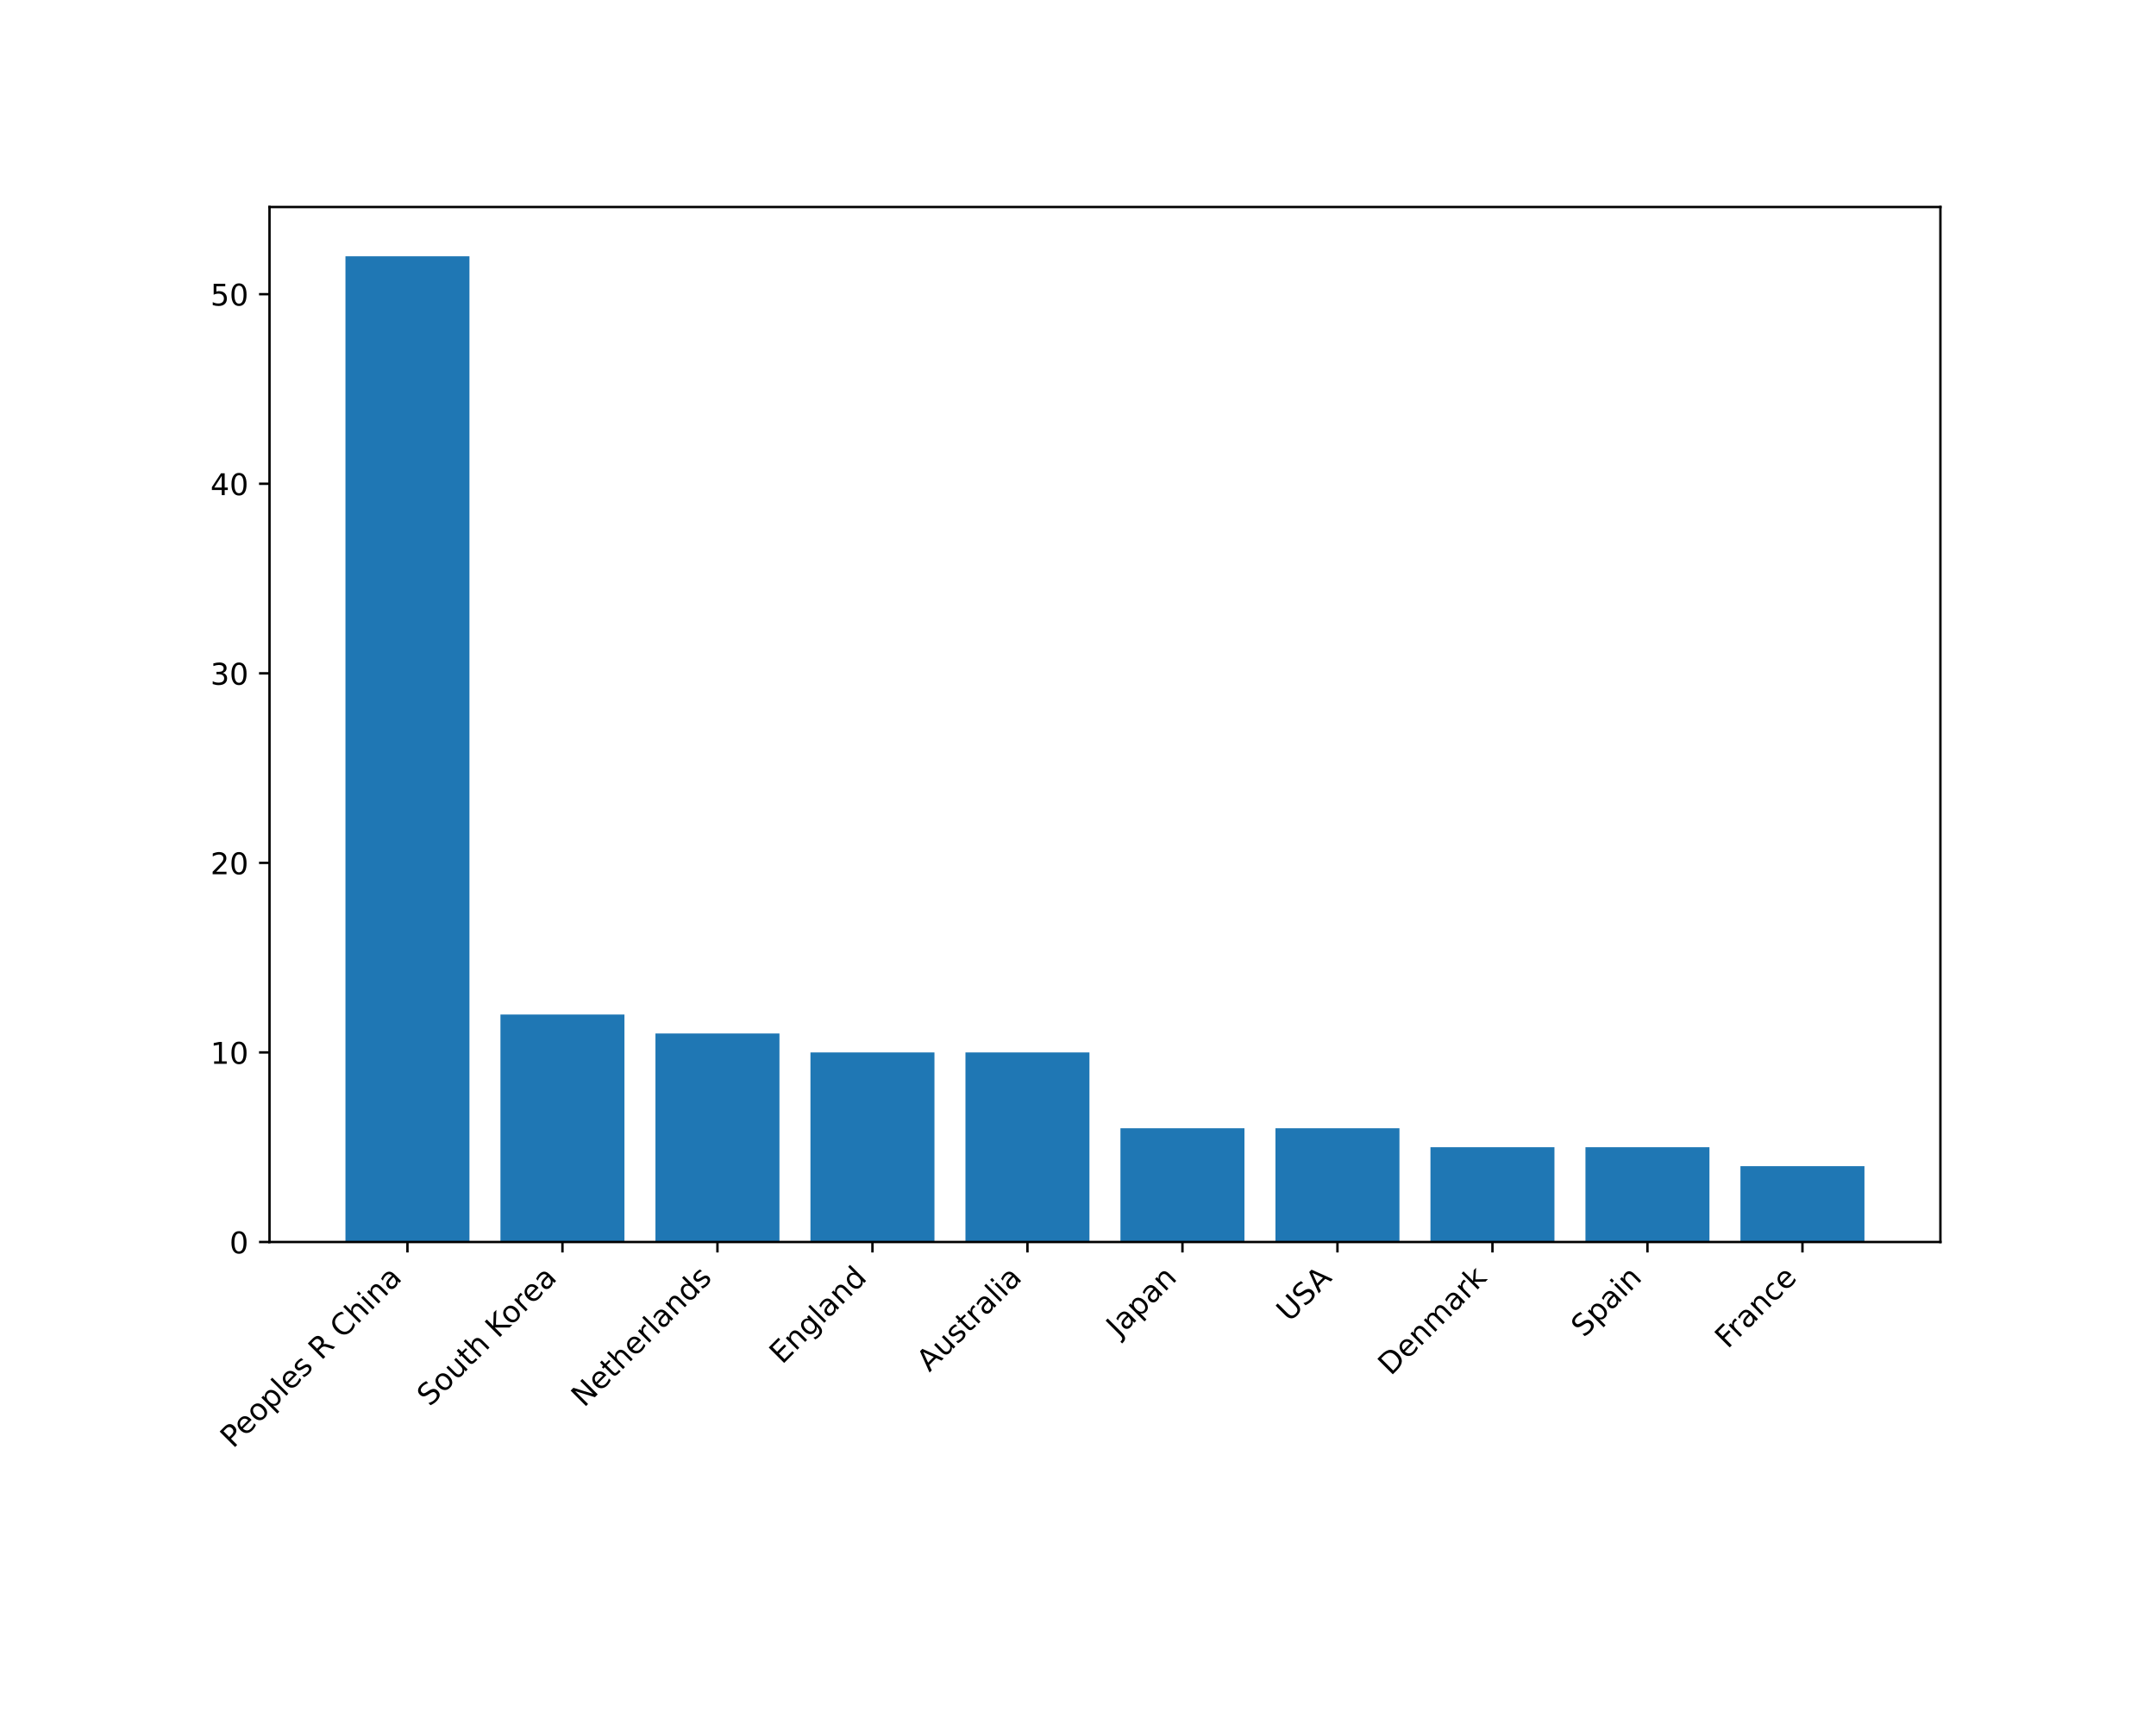
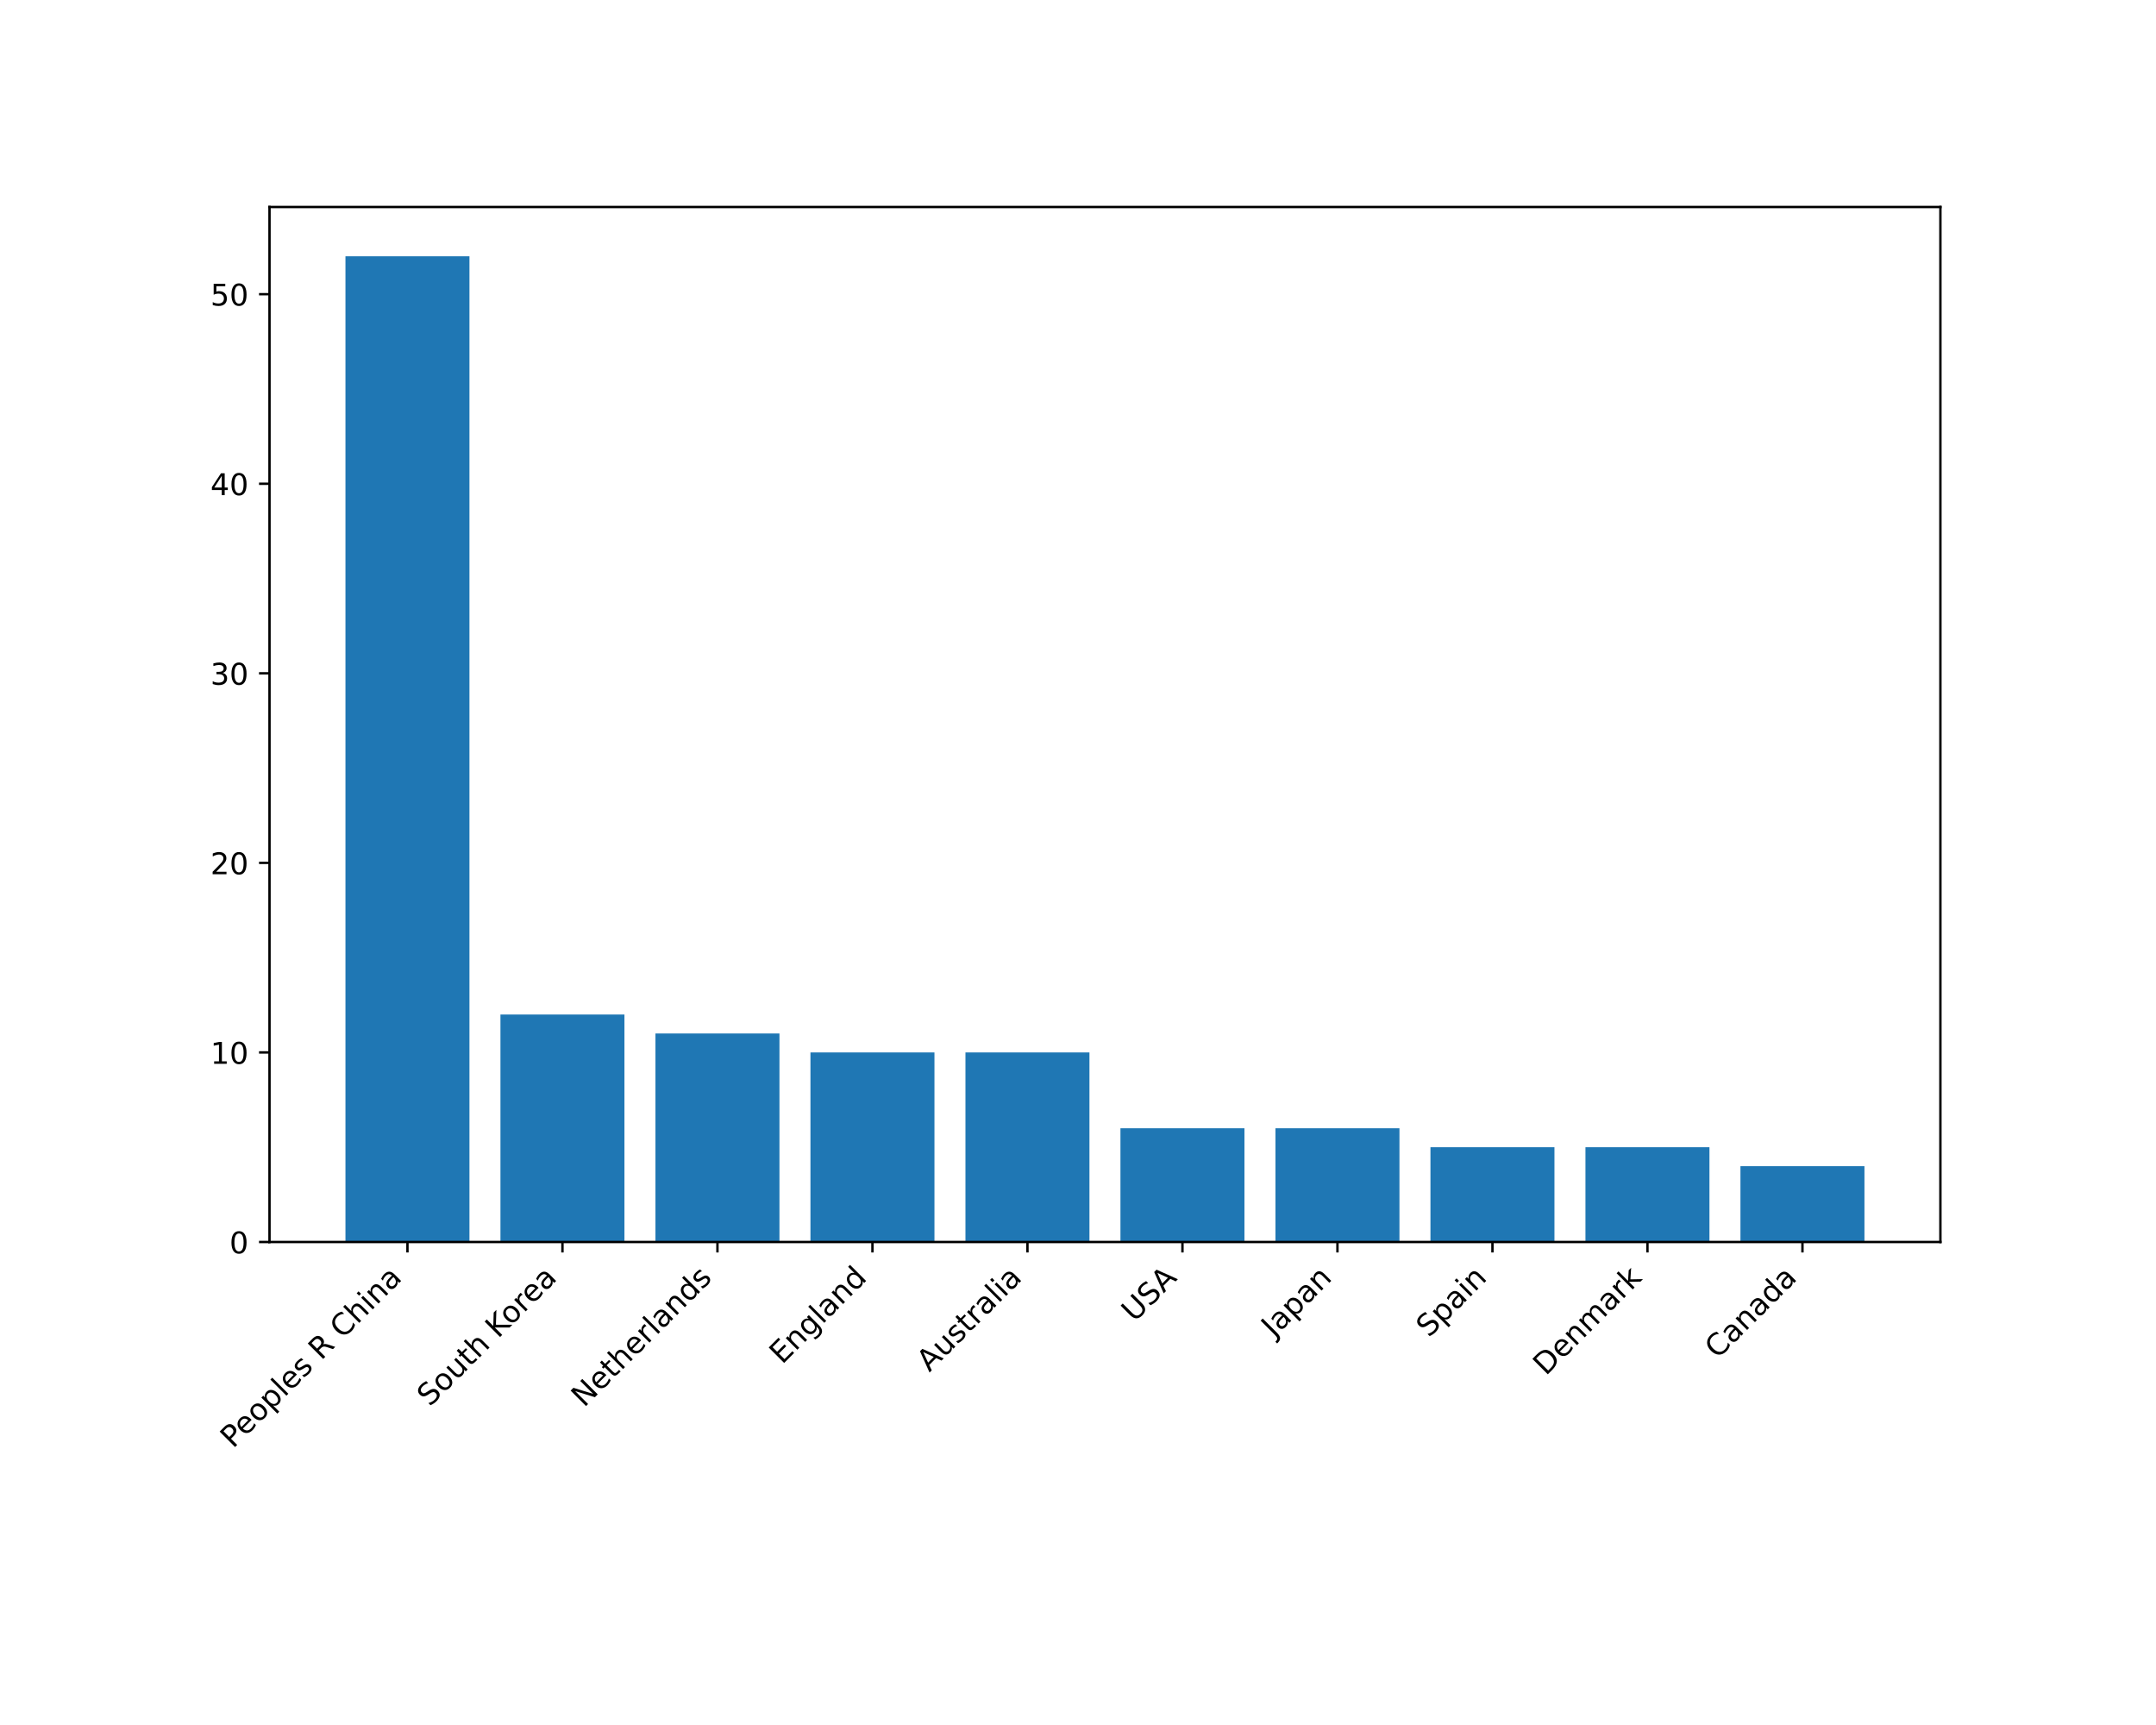
<svg xmlns="http://www.w3.org/2000/svg" xmlns:xlink="http://www.w3.org/1999/xlink" width="720pt" height="576pt" viewBox="0 0 720 576" version="1.1">
  <defs>
    <style type="text/css">*{stroke-linejoin: round; stroke-linecap: butt}</style>
  </defs>
  <g id="figure_1">
    <g id="patch_1">
      <path d="M 0 576  L 720 576  L 720 0  L 0 0  z " style="fill: #ffffff" />
    </g>
    <g id="axes_1">
      <g id="patch_2">
        <path d="M 90 414.72  L 648 414.72  L 648 69.12  L 90 69.12  z " style="fill: #ffffff" />
      </g>
      <g id="patch_3">
-         <path d="M 115.364 414.72  L 156.774 414.72  L 156.774 85.577  L 115.364 85.577  z " clip-path="url(#pb80b9c52af)" style="fill: #1f77b4" />
+         <path d="M 115.364 414.72  L 156.774 414.72  L 156.774 85.577  L 115.364 85.577  z " clip-path="url(#p27bd67a05e)" style="fill: #1f77b4" />
      </g>
      <g id="patch_4">
-         <path d="M 167.126 414.72  L 208.536 414.72  L 208.536 338.764  L 167.126 338.764  z " clip-path="url(#pb80b9c52af)" style="fill: #1f77b4" />
+         <path d="M 167.126 414.72  L 208.536 414.72  L 208.536 338.764  L 167.126 338.764  z " clip-path="url(#p27bd67a05e)" style="fill: #1f77b4" />
      </g>
      <g id="patch_5">
-         <path d="M 218.889 414.72  L 260.299 414.72  L 260.299 345.094  L 218.889 345.094  z " clip-path="url(#pb80b9c52af)" style="fill: #1f77b4" />
+         <path d="M 218.889 414.72  L 260.299 414.72  L 260.299 345.094  L 218.889 345.094  z " clip-path="url(#p27bd67a05e)" style="fill: #1f77b4" />
      </g>
      <g id="patch_6">
-         <path d="M 270.651 414.72  L 312.061 414.72  L 312.061 351.423  L 270.651 351.423  z " clip-path="url(#pb80b9c52af)" style="fill: #1f77b4" />
+         <path d="M 270.651 414.72  L 312.061 414.72  L 312.061 351.423  L 270.651 351.423  z " clip-path="url(#p27bd67a05e)" style="fill: #1f77b4" />
      </g>
      <g id="patch_7">
-         <path d="M 322.414 414.72  L 363.824 414.72  L 363.824 351.423  L 322.414 351.423  z " clip-path="url(#pb80b9c52af)" style="fill: #1f77b4" />
+         <path d="M 322.414 414.72  L 363.824 414.72  L 363.824 351.423  L 322.414 351.423  z " clip-path="url(#p27bd67a05e)" style="fill: #1f77b4" />
      </g>
      <g id="patch_8">
-         <path d="M 374.176 414.72  L 415.586 414.72  L 415.586 376.742  L 374.176 376.742  z " clip-path="url(#pb80b9c52af)" style="fill: #1f77b4" />
+         <path d="M 374.176 414.72  L 415.586 414.72  L 415.586 376.742  L 374.176 376.742  z " clip-path="url(#p27bd67a05e)" style="fill: #1f77b4" />
      </g>
      <g id="patch_9">
-         <path d="M 425.939 414.72  L 467.349 414.72  L 467.349 376.742  L 425.939 376.742  z " clip-path="url(#pb80b9c52af)" style="fill: #1f77b4" />
+         <path d="M 425.939 414.72  L 467.349 414.72  L 467.349 376.742  L 425.939 376.742  z " clip-path="url(#p27bd67a05e)" style="fill: #1f77b4" />
      </g>
      <g id="patch_10">
-         <path d="M 477.701 414.72  L 519.111 414.72  L 519.111 383.072  L 477.701 383.072  z " clip-path="url(#pb80b9c52af)" style="fill: #1f77b4" />
+         <path d="M 477.701 414.72  L 519.111 414.72  L 519.111 383.072  L 477.701 383.072  z " clip-path="url(#p27bd67a05e)" style="fill: #1f77b4" />
      </g>
      <g id="patch_11">
-         <path d="M 529.464 414.72  L 570.874 414.72  L 570.874 383.072  L 529.464 383.072  z " clip-path="url(#pb80b9c52af)" style="fill: #1f77b4" />
+         <path d="M 529.464 414.72  L 570.874 414.72  L 570.874 383.072  L 529.464 383.072  z " clip-path="url(#p27bd67a05e)" style="fill: #1f77b4" />
      </g>
      <g id="patch_12">
-         <path d="M 581.226 414.72  L 622.636 414.72  L 622.636 389.401  L 581.226 389.401  z " clip-path="url(#pb80b9c52af)" style="fill: #1f77b4" />
+         <path d="M 581.226 414.72  L 622.636 414.72  L 622.636 389.401  L 581.226 389.401  z " clip-path="url(#p27bd67a05e)" style="fill: #1f77b4" />
      </g>
      <g id="matplotlib.axis_1">
        <g id="xtick_1">
          <g id="line2d_1">
            <defs>
-               <path id="m700e7dc008" d="M 0 0  L 0 3.5  " style="stroke: #000000; stroke-width: 0.8" />
+               <path id="m67caa54a33" d="M 0 0  L 0 3.5  " style="stroke: #000000; stroke-width: 0.8" />
            </defs>
            <g>
-               <use xlink:href="#m700e7dc008" x="136.069" y="414.72" style="stroke: #000000; stroke-width: 0.8" />
+               <use xlink:href="#m67caa54a33" x="136.069" y="414.72" style="stroke: #000000; stroke-width: 0.8" />
            </g>
          </g>
          <g id="text_1">
            <g transform="translate(77.81962 483.8714) rotate(-45) scale(0.1 -0.1)">
              <defs>
                <path id="DejaVuSans-50" d="M 1259 4147  L 1259 2394  L 2053 2394  Q 2494 2394 2734 2622  Q 2975 2850 2975 3272  Q 2975 3691 2734 3919  Q 2494 4147 2053 4147  L 1259 4147  z M 628 4666  L 2053 4666  Q 2838 4666 3239 4311  Q 3641 3956 3641 3272  Q 3641 2581 3239 2228  Q 2838 1875 2053 1875  L 1259 1875  L 1259 0  L 628 0  L 628 4666  z " transform="scale(0.015625)" />
                <path id="DejaVuSans-65" d="M 3597 1894  L 3597 1613  L 953 1613  Q 991 1019 1311 708  Q 1631 397 2203 397  Q 2534 397 2845 478  Q 3156 559 3463 722  L 3463 178  Q 3153 47 2828 -22  Q 2503 -91 2169 -91  Q 1331 -91 842 396  Q 353 884 353 1716  Q 353 2575 817 3079  Q 1281 3584 2069 3584  Q 2775 3584 3186 3129  Q 3597 2675 3597 1894  z M 3022 2063  Q 3016 2534 2758 2815  Q 2500 3097 2075 3097  Q 1594 3097 1305 2825  Q 1016 2553 972 2059  L 3022 2063  z " transform="scale(0.015625)" />
                <path id="DejaVuSans-6f" d="M 1959 3097  Q 1497 3097 1228 2736  Q 959 2375 959 1747  Q 959 1119 1226 758  Q 1494 397 1959 397  Q 2419 397 2687 759  Q 2956 1122 2956 1747  Q 2956 2369 2687 2733  Q 2419 3097 1959 3097  z M 1959 3584  Q 2709 3584 3137 3096  Q 3566 2609 3566 1747  Q 3566 888 3137 398  Q 2709 -91 1959 -91  Q 1206 -91 779 398  Q 353 888 353 1747  Q 353 2609 779 3096  Q 1206 3584 1959 3584  z " transform="scale(0.015625)" />
                <path id="DejaVuSans-70" d="M 1159 525  L 1159 -1331  L 581 -1331  L 581 3500  L 1159 3500  L 1159 2969  Q 1341 3281 1617 3432  Q 1894 3584 2278 3584  Q 2916 3584 3314 3078  Q 3713 2572 3713 1747  Q 3713 922 3314 415  Q 2916 -91 2278 -91  Q 1894 -91 1617 61  Q 1341 213 1159 525  z M 3116 1747  Q 3116 2381 2855 2742  Q 2594 3103 2138 3103  Q 1681 3103 1420 2742  Q 1159 2381 1159 1747  Q 1159 1113 1420 752  Q 1681 391 2138 391  Q 2594 391 2855 752  Q 3116 1113 3116 1747  z " transform="scale(0.015625)" />
                <path id="DejaVuSans-6c" d="M 603 4863  L 1178 4863  L 1178 0  L 603 0  L 603 4863  z " transform="scale(0.015625)" />
                <path id="DejaVuSans-73" d="M 2834 3397  L 2834 2853  Q 2591 2978 2328 3040  Q 2066 3103 1784 3103  Q 1356 3103 1142 2972  Q 928 2841 928 2578  Q 928 2378 1081 2264  Q 1234 2150 1697 2047  L 1894 2003  Q 2506 1872 2764 1633  Q 3022 1394 3022 966  Q 3022 478 2636 193  Q 2250 -91 1575 -91  Q 1294 -91 989 -36  Q 684 19 347 128  L 347 722  Q 666 556 975 473  Q 1284 391 1588 391  Q 1994 391 2212 530  Q 2431 669 2431 922  Q 2431 1156 2273 1281  Q 2116 1406 1581 1522  L 1381 1569  Q 847 1681 609 1914  Q 372 2147 372 2553  Q 372 3047 722 3315  Q 1072 3584 1716 3584  Q 2034 3584 2315 3537  Q 2597 3491 2834 3397  z " transform="scale(0.015625)" />
                <path id="DejaVuSans-20" transform="scale(0.015625)" />
                <path id="DejaVuSans-52" d="M 2841 2188  Q 3044 2119 3236 1894  Q 3428 1669 3622 1275  L 4263 0  L 3584 0  L 2988 1197  Q 2756 1666 2539 1819  Q 2322 1972 1947 1972  L 1259 1972  L 1259 0  L 628 0  L 628 4666  L 2053 4666  Q 2853 4666 3247 4331  Q 3641 3997 3641 3322  Q 3641 2881 3436 2590  Q 3231 2300 2841 2188  z M 1259 4147  L 1259 2491  L 2053 2491  Q 2509 2491 2742 2702  Q 2975 2913 2975 3322  Q 2975 3731 2742 3939  Q 2509 4147 2053 4147  L 1259 4147  z " transform="scale(0.015625)" />
                <path id="DejaVuSans-43" d="M 4122 4306  L 4122 3641  Q 3803 3938 3442 4084  Q 3081 4231 2675 4231  Q 1875 4231 1450 3742  Q 1025 3253 1025 2328  Q 1025 1406 1450 917  Q 1875 428 2675 428  Q 3081 428 3442 575  Q 3803 722 4122 1019  L 4122 359  Q 3791 134 3420 21  Q 3050 -91 2638 -91  Q 1578 -91 968 557  Q 359 1206 359 2328  Q 359 3453 968 4101  Q 1578 4750 2638 4750  Q 3056 4750 3426 4639  Q 3797 4528 4122 4306  z " transform="scale(0.015625)" />
                <path id="DejaVuSans-68" d="M 3513 2113  L 3513 0  L 2938 0  L 2938 2094  Q 2938 2591 2744 2837  Q 2550 3084 2163 3084  Q 1697 3084 1428 2787  Q 1159 2491 1159 1978  L 1159 0  L 581 0  L 581 4863  L 1159 4863  L 1159 2956  Q 1366 3272 1645 3428  Q 1925 3584 2291 3584  Q 2894 3584 3203 3211  Q 3513 2838 3513 2113  z " transform="scale(0.015625)" />
                <path id="DejaVuSans-69" d="M 603 3500  L 1178 3500  L 1178 0  L 603 0  L 603 3500  z M 603 4863  L 1178 4863  L 1178 4134  L 603 4134  L 603 4863  z " transform="scale(0.015625)" />
                <path id="DejaVuSans-6e" d="M 3513 2113  L 3513 0  L 2938 0  L 2938 2094  Q 2938 2591 2744 2837  Q 2550 3084 2163 3084  Q 1697 3084 1428 2787  Q 1159 2491 1159 1978  L 1159 0  L 581 0  L 581 3500  L 1159 3500  L 1159 2956  Q 1366 3272 1645 3428  Q 1925 3584 2291 3584  Q 2894 3584 3203 3211  Q 3513 2838 3513 2113  z " transform="scale(0.015625)" />
                <path id="DejaVuSans-61" d="M 2194 1759  Q 1497 1759 1228 1600  Q 959 1441 959 1056  Q 959 750 1161 570  Q 1363 391 1709 391  Q 2188 391 2477 730  Q 2766 1069 2766 1631  L 2766 1759  L 2194 1759  z M 3341 1997  L 3341 0  L 2766 0  L 2766 531  Q 2569 213 2275 61  Q 1981 -91 1556 -91  Q 1019 -91 701 211  Q 384 513 384 1019  Q 384 1609 779 1909  Q 1175 2209 1959 2209  L 2766 2209  L 2766 2266  Q 2766 2663 2505 2880  Q 2244 3097 1772 3097  Q 1472 3097 1187 3025  Q 903 2953 641 2809  L 641 3341  Q 956 3463 1253 3523  Q 1550 3584 1831 3584  Q 2591 3584 2966 3190  Q 3341 2797 3341 1997  z " transform="scale(0.015625)" />
              </defs>
              <use xlink:href="#DejaVuSans-50" />
              <use xlink:href="#DejaVuSans-65" x="56.678" />
              <use xlink:href="#DejaVuSans-6f" x="118.201" />
              <use xlink:href="#DejaVuSans-70" x="179.383" />
              <use xlink:href="#DejaVuSans-6c" x="242.859" />
              <use xlink:href="#DejaVuSans-65" x="270.643" />
              <use xlink:href="#DejaVuSans-73" x="332.166" />
              <use xlink:href="#DejaVuSans-20" x="384.266" />
              <use xlink:href="#DejaVuSans-52" x="416.053" />
              <use xlink:href="#DejaVuSans-20" x="485.535" />
              <use xlink:href="#DejaVuSans-43" x="517.322" />
              <use xlink:href="#DejaVuSans-68" x="587.146" />
              <use xlink:href="#DejaVuSans-69" x="650.525" />
              <use xlink:href="#DejaVuSans-6e" x="678.309" />
              <use xlink:href="#DejaVuSans-61" x="741.688" />
            </g>
          </g>
        </g>
        <g id="xtick_2">
          <g id="line2d_2">
            <g>
-               <use xlink:href="#m700e7dc008" x="187.831" y="414.72" style="stroke: #000000; stroke-width: 0.8" />
+               <use xlink:href="#m67caa54a33" x="187.831" y="414.72" style="stroke: #000000; stroke-width: 0.8" />
            </g>
          </g>
          <g id="text_2">
            <g transform="translate(143.521 469.9325) rotate(-45) scale(0.1 -0.1)">
              <defs>
                <path id="DejaVuSans-53" d="M 3425 4513  L 3425 3897  Q 3066 4069 2747 4153  Q 2428 4238 2131 4238  Q 1616 4238 1336 4038  Q 1056 3838 1056 3469  Q 1056 3159 1242 3001  Q 1428 2844 1947 2747  L 2328 2669  Q 3034 2534 3370 2195  Q 3706 1856 3706 1288  Q 3706 609 3251 259  Q 2797 -91 1919 -91  Q 1588 -91 1214 -16  Q 841 59 441 206  L 441 856  Q 825 641 1194 531  Q 1563 422 1919 422  Q 2459 422 2753 634  Q 3047 847 3047 1241  Q 3047 1584 2836 1778  Q 2625 1972 2144 2069  L 1759 2144  Q 1053 2284 737 2584  Q 422 2884 422 3419  Q 422 4038 858 4394  Q 1294 4750 2059 4750  Q 2388 4750 2728 4690  Q 3069 4631 3425 4513  z " transform="scale(0.015625)" />
                <path id="DejaVuSans-75" d="M 544 1381  L 544 3500  L 1119 3500  L 1119 1403  Q 1119 906 1312 657  Q 1506 409 1894 409  Q 2359 409 2629 706  Q 2900 1003 2900 1516  L 2900 3500  L 3475 3500  L 3475 0  L 2900 0  L 2900 538  Q 2691 219 2414 64  Q 2138 -91 1772 -91  Q 1169 -91 856 284  Q 544 659 544 1381  z M 1991 3584  L 1991 3584  z " transform="scale(0.015625)" />
                <path id="DejaVuSans-74" d="M 1172 4494  L 1172 3500  L 2356 3500  L 2356 3053  L 1172 3053  L 1172 1153  Q 1172 725 1289 603  Q 1406 481 1766 481  L 2356 481  L 2356 0  L 1766 0  Q 1100 0 847 248  Q 594 497 594 1153  L 594 3053  L 172 3053  L 172 3500  L 594 3500  L 594 4494  L 1172 4494  z " transform="scale(0.015625)" />
                <path id="DejaVuSans-4b" d="M 628 4666  L 1259 4666  L 1259 2694  L 3353 4666  L 4166 4666  L 1850 2491  L 4331 0  L 3500 0  L 1259 2247  L 1259 0  L 628 0  L 628 4666  z " transform="scale(0.015625)" />
                <path id="DejaVuSans-72" d="M 2631 2963  Q 2534 3019 2420 3045  Q 2306 3072 2169 3072  Q 1681 3072 1420 2755  Q 1159 2438 1159 1844  L 1159 0  L 581 0  L 581 3500  L 1159 3500  L 1159 2956  Q 1341 3275 1631 3429  Q 1922 3584 2338 3584  Q 2397 3584 2469 3576  Q 2541 3569 2628 3553  L 2631 2963  z " transform="scale(0.015625)" />
              </defs>
              <use xlink:href="#DejaVuSans-53" />
              <use xlink:href="#DejaVuSans-6f" x="63.477" />
              <use xlink:href="#DejaVuSans-75" x="124.658" />
              <use xlink:href="#DejaVuSans-74" x="188.037" />
              <use xlink:href="#DejaVuSans-68" x="227.246" />
              <use xlink:href="#DejaVuSans-20" x="290.625" />
              <use xlink:href="#DejaVuSans-4b" x="322.412" />
              <use xlink:href="#DejaVuSans-6f" x="382.988" />
              <use xlink:href="#DejaVuSans-72" x="444.17" />
              <use xlink:href="#DejaVuSans-65" x="483.033" />
              <use xlink:href="#DejaVuSans-61" x="544.557" />
            </g>
          </g>
        </g>
        <g id="xtick_3">
          <g id="line2d_3">
            <g>
-               <use xlink:href="#m700e7dc008" x="239.594" y="414.72" style="stroke: #000000; stroke-width: 0.8" />
+               <use xlink:href="#m67caa54a33" x="239.594" y="414.72" style="stroke: #000000; stroke-width: 0.8" />
            </g>
          </g>
          <g id="text_3">
            <g transform="translate(195.0194 470.1966) rotate(-45) scale(0.1 -0.1)">
              <defs>
                <path id="DejaVuSans-4e" d="M 628 4666  L 1478 4666  L 3547 763  L 3547 4666  L 4159 4666  L 4159 0  L 3309 0  L 1241 3903  L 1241 0  L 628 0  L 628 4666  z " transform="scale(0.015625)" />
                <path id="DejaVuSans-64" d="M 2906 2969  L 2906 4863  L 3481 4863  L 3481 0  L 2906 0  L 2906 525  Q 2725 213 2448 61  Q 2172 -91 1784 -91  Q 1150 -91 751 415  Q 353 922 353 1747  Q 353 2572 751 3078  Q 1150 3584 1784 3584  Q 2172 3584 2448 3432  Q 2725 3281 2906 2969  z M 947 1747  Q 947 1113 1208 752  Q 1469 391 1925 391  Q 2381 391 2643 752  Q 2906 1113 2906 1747  Q 2906 2381 2643 2742  Q 2381 3103 1925 3103  Q 1469 3103 1208 2742  Q 947 2381 947 1747  z " transform="scale(0.015625)" />
              </defs>
              <use xlink:href="#DejaVuSans-4e" />
              <use xlink:href="#DejaVuSans-65" x="74.805" />
              <use xlink:href="#DejaVuSans-74" x="136.328" />
              <use xlink:href="#DejaVuSans-68" x="175.537" />
              <use xlink:href="#DejaVuSans-65" x="238.916" />
              <use xlink:href="#DejaVuSans-72" x="300.439" />
              <use xlink:href="#DejaVuSans-6c" x="341.553" />
              <use xlink:href="#DejaVuSans-61" x="369.336" />
              <use xlink:href="#DejaVuSans-6e" x="430.615" />
              <use xlink:href="#DejaVuSans-64" x="493.994" />
              <use xlink:href="#DejaVuSans-73" x="557.471" />
            </g>
          </g>
        </g>
        <g id="xtick_4">
          <g id="line2d_4">
            <g>
-               <use xlink:href="#m700e7dc008" x="291.356" y="414.72" style="stroke: #000000; stroke-width: 0.8" />
+               <use xlink:href="#m67caa54a33" x="291.356" y="414.72" style="stroke: #000000; stroke-width: 0.8" />
            </g>
          </g>
          <g id="text_4">
            <g transform="translate(261.1793 455.7992) rotate(-45) scale(0.1 -0.1)">
              <defs>
                <path id="DejaVuSans-45" d="M 628 4666  L 3578 4666  L 3578 4134  L 1259 4134  L 1259 2753  L 3481 2753  L 3481 2222  L 1259 2222  L 1259 531  L 3634 531  L 3634 0  L 628 0  L 628 4666  z " transform="scale(0.015625)" />
                <path id="DejaVuSans-67" d="M 2906 1791  Q 2906 2416 2648 2759  Q 2391 3103 1925 3103  Q 1463 3103 1205 2759  Q 947 2416 947 1791  Q 947 1169 1205 825  Q 1463 481 1925 481  Q 2391 481 2648 825  Q 2906 1169 2906 1791  z M 3481 434  Q 3481 -459 3084 -895  Q 2688 -1331 1869 -1331  Q 1566 -1331 1297 -1286  Q 1028 -1241 775 -1147  L 775 -588  Q 1028 -725 1275 -790  Q 1522 -856 1778 -856  Q 2344 -856 2625 -561  Q 2906 -266 2906 331  L 2906 616  Q 2728 306 2450 153  Q 2172 0 1784 0  Q 1141 0 747 490  Q 353 981 353 1791  Q 353 2603 747 3093  Q 1141 3584 1784 3584  Q 2172 3584 2450 3431  Q 2728 3278 2906 2969  L 2906 3500  L 3481 3500  L 3481 434  z " transform="scale(0.015625)" />
              </defs>
              <use xlink:href="#DejaVuSans-45" />
              <use xlink:href="#DejaVuSans-6e" x="63.184" />
              <use xlink:href="#DejaVuSans-67" x="126.562" />
              <use xlink:href="#DejaVuSans-6c" x="190.039" />
              <use xlink:href="#DejaVuSans-61" x="217.822" />
              <use xlink:href="#DejaVuSans-6e" x="279.102" />
              <use xlink:href="#DejaVuSans-64" x="342.48" />
            </g>
          </g>
        </g>
        <g id="xtick_5">
          <g id="line2d_5">
            <g>
-               <use xlink:href="#m700e7dc008" x="343.119" y="414.72" style="stroke: #000000; stroke-width: 0.8" />
+               <use xlink:href="#m67caa54a33" x="343.119" y="414.72" style="stroke: #000000; stroke-width: 0.8" />
            </g>
          </g>
          <g id="text_5">
            <g transform="translate(310.372 458.3691) rotate(-45) scale(0.1 -0.1)">
              <defs>
                <path id="DejaVuSans-41" d="M 2188 4044  L 1331 1722  L 3047 1722  L 2188 4044  z M 1831 4666  L 2547 4666  L 4325 0  L 3669 0  L 3244 1197  L 1141 1197  L 716 0  L 50 0  L 1831 4666  z " transform="scale(0.015625)" />
              </defs>
              <use xlink:href="#DejaVuSans-41" />
              <use xlink:href="#DejaVuSans-75" x="68.408" />
              <use xlink:href="#DejaVuSans-73" x="131.787" />
              <use xlink:href="#DejaVuSans-74" x="183.887" />
              <use xlink:href="#DejaVuSans-72" x="223.096" />
              <use xlink:href="#DejaVuSans-61" x="264.209" />
              <use xlink:href="#DejaVuSans-6c" x="325.488" />
              <use xlink:href="#DejaVuSans-69" x="353.271" />
              <use xlink:href="#DejaVuSans-61" x="381.055" />
            </g>
          </g>
        </g>
        <g id="xtick_6">
          <g id="line2d_6">
            <g>
-               <use xlink:href="#m700e7dc008" x="394.881" y="414.72" style="stroke: #000000; stroke-width: 0.8" />
+               <use xlink:href="#m67caa54a33" x="394.881" y="414.72" style="stroke: #000000; stroke-width: 0.8" />
            </g>
          </g>
          <g id="text_6">
-             <g transform="translate(373.6879 446.8157) rotate(-45) scale(0.1 -0.1)">
+             <g transform="translate(378.7769 441.7267) rotate(-45) scale(0.1 -0.1)">
+               <defs>
+                 <path id="DejaVuSans-55" d="M 556 4666  L 1191 4666  L 1191 1831  Q 1191 1081 1462 751  Q 1734 422 2344 422  Q 2950 422 3222 751  Q 3494 1081 3494 1831  L 3494 4666  L 4128 4666  L 4128 1753  Q 4128 841 3676 375  Q 3225 -91 2344 -91  Q 1459 -91 1007 375  Q 556 841 556 1753  L 556 4666  z " transform="scale(0.015625)" />
+               </defs>
+               <use xlink:href="#DejaVuSans-55" />
+               <use xlink:href="#DejaVuSans-53" x="73.193" />
+               <use xlink:href="#DejaVuSans-41" x="138.545" />
+             </g>
+           </g>
+         </g>
+         <g id="xtick_7">
+           <g id="line2d_7">
+             <g>
+               <use xlink:href="#m67caa54a33" x="446.644" y="414.72" style="stroke: #000000; stroke-width: 0.8" />
+             </g>
+           </g>
+           <g id="text_7">
+             <g transform="translate(425.4505 446.8157) rotate(-45) scale(0.1 -0.1)">
              <defs>
                <path id="DejaVuSans-4a" d="M 628 4666  L 1259 4666  L 1259 325  Q 1259 -519 939 -900  Q 619 -1281 -91 -1281  L -331 -1281  L -331 -750  L -134 -750  Q 284 -750 456 -515  Q 628 -281 628 325  L 628 4666  z " transform="scale(0.015625)" />
              </defs>
              <use xlink:href="#DejaVuSans-4a" />
              <use xlink:href="#DejaVuSans-61" x="29.492" />
              <use xlink:href="#DejaVuSans-70" x="90.771" />
              <use xlink:href="#DejaVuSans-61" x="154.248" />
              <use xlink:href="#DejaVuSans-6e" x="215.527" />
            </g>
          </g>
        </g>
-         <g id="xtick_7">
-           <g id="line2d_7">
-             <g>
-               <use xlink:href="#m700e7dc008" x="446.644" y="414.72" style="stroke: #000000; stroke-width: 0.8" />
-             </g>
-           </g>
-           <g id="text_7">
-             <g transform="translate(430.5394 441.7267) rotate(-45) scale(0.1 -0.1)">
-               <defs>
-                 <path id="DejaVuSans-55" d="M 556 4666  L 1191 4666  L 1191 1831  Q 1191 1081 1462 751  Q 1734 422 2344 422  Q 2950 422 3222 751  Q 3494 1081 3494 1831  L 3494 4666  L 4128 4666  L 4128 1753  Q 4128 841 3676 375  Q 3225 -91 2344 -91  Q 1459 -91 1007 375  Q 556 841 556 1753  L 556 4666  z " transform="scale(0.015625)" />
-               </defs>
-               <use xlink:href="#DejaVuSans-55" />
-               <use xlink:href="#DejaVuSans-53" x="73.193" />
-               <use xlink:href="#DejaVuSans-41" x="138.545" />
-             </g>
-           </g>
-         </g>
        <g id="xtick_8">
          <g id="line2d_8">
            <g>
-               <use xlink:href="#m700e7dc008" x="498.406" y="414.72" style="stroke: #000000; stroke-width: 0.8" />
+               <use xlink:href="#m67caa54a33" x="498.406" y="414.72" style="stroke: #000000; stroke-width: 0.8" />
            </g>
          </g>
          <g id="text_8">
-             <g transform="translate(464.4365 459.5922) rotate(-45) scale(0.1 -0.1)">
+             <g transform="translate(477.1787 446.8499) rotate(-45) scale(0.1 -0.1)">
+               <use xlink:href="#DejaVuSans-53" />
+               <use xlink:href="#DejaVuSans-70" x="63.477" />
+               <use xlink:href="#DejaVuSans-61" x="126.953" />
+               <use xlink:href="#DejaVuSans-69" x="188.232" />
+               <use xlink:href="#DejaVuSans-6e" x="216.016" />
+             </g>
+           </g>
+         </g>
+         <g id="xtick_9">
+           <g id="line2d_9">
+             <g>
+               <use xlink:href="#m67caa54a33" x="550.169" y="414.72" style="stroke: #000000; stroke-width: 0.8" />
+             </g>
+           </g>
+           <g id="text_9">
+             <g transform="translate(516.199 459.5922) rotate(-45) scale(0.1 -0.1)">
              <defs>
                <path id="DejaVuSans-44" d="M 1259 4147  L 1259 519  L 2022 519  Q 2988 519 3436 956  Q 3884 1394 3884 2338  Q 3884 3275 3436 3711  Q 2988 4147 2022 4147  L 1259 4147  z M 628 4666  L 1925 4666  Q 3281 4666 3915 4102  Q 4550 3538 4550 2338  Q 4550 1131 3912 565  Q 3275 0 1925 0  L 628 0  L 628 4666  z " transform="scale(0.015625)" />
                <path id="DejaVuSans-6d" d="M 3328 2828  Q 3544 3216 3844 3400  Q 4144 3584 4550 3584  Q 5097 3584 5394 3201  Q 5691 2819 5691 2113  L 5691 0  L 5113 0  L 5113 2094  Q 5113 2597 4934 2840  Q 4756 3084 4391 3084  Q 3944 3084 3684 2787  Q 3425 2491 3425 1978  L 3425 0  L 2847 0  L 2847 2094  Q 2847 2600 2669 2842  Q 2491 3084 2119 3084  Q 1678 3084 1418 2786  Q 1159 2488 1159 1978  L 1159 0  L 581 0  L 581 3500  L 1159 3500  L 1159 2956  Q 1356 3278 1631 3431  Q 1906 3584 2284 3584  Q 2666 3584 2933 3390  Q 3200 3197 3328 2828  z " transform="scale(0.015625)" />
                <path id="DejaVuSans-6b" d="M 581 4863  L 1159 4863  L 1159 1991  L 2875 3500  L 3609 3500  L 1753 1863  L 3688 0  L 2938 0  L 1159 1709  L 1159 0  L 581 0  L 581 4863  z " transform="scale(0.015625)" />
              </defs>
              <use xlink:href="#DejaVuSans-44" />
              <use xlink:href="#DejaVuSans-65" x="77.002" />
              <use xlink:href="#DejaVuSans-6e" x="138.525" />
              <use xlink:href="#DejaVuSans-6d" x="201.904" />
              <use xlink:href="#DejaVuSans-61" x="299.316" />
              <use xlink:href="#DejaVuSans-72" x="360.596" />
              <use xlink:href="#DejaVuSans-6b" x="401.709" />
            </g>
          </g>
        </g>
-         <g id="xtick_9">
-           <g id="line2d_9">
-             <g>
-               <use xlink:href="#m700e7dc008" x="550.169" y="414.72" style="stroke: #000000; stroke-width: 0.8" />
-             </g>
-           </g>
-           <g id="text_9">
-             <g transform="translate(528.9413 446.8499) rotate(-45) scale(0.1 -0.1)">
-               <use xlink:href="#DejaVuSans-53" />
-               <use xlink:href="#DejaVuSans-70" x="63.477" />
-               <use xlink:href="#DejaVuSans-61" x="126.953" />
-               <use xlink:href="#DejaVuSans-69" x="188.232" />
-               <use xlink:href="#DejaVuSans-6e" x="216.016" />
-             </g>
-           </g>
-         </g>
        <g id="xtick_10">
          <g id="line2d_10">
            <g>
-               <use xlink:href="#m700e7dc008" x="601.931" y="414.72" style="stroke: #000000; stroke-width: 0.8" />
+               <use xlink:href="#m67caa54a33" x="601.931" y="414.72" style="stroke: #000000; stroke-width: 0.8" />
            </g>
          </g>
          <g id="text_10">
-             <g transform="translate(576.9462 450.6075) rotate(-45) scale(0.1 -0.1)">
-               <defs>
-                 <path id="DejaVuSans-46" d="M 628 4666  L 3309 4666  L 3309 4134  L 1259 4134  L 1259 2759  L 3109 2759  L 3109 2228  L 1259 2228  L 1259 0  L 628 0  L 628 4666  z " transform="scale(0.015625)" />
-                 <path id="DejaVuSans-63" d="M 3122 3366  L 3122 2828  Q 2878 2963 2633 3030  Q 2388 3097 2138 3097  Q 1578 3097 1268 2742  Q 959 2388 959 1747  Q 959 1106 1268 751  Q 1578 397 2138 397  Q 2388 397 2633 464  Q 2878 531 3122 666  L 3122 134  Q 2881 22 2623 -34  Q 2366 -91 2075 -91  Q 1284 -91 818 406  Q 353 903 353 1747  Q 353 2603 823 3093  Q 1294 3584 2113 3584  Q 2378 3584 2631 3529  Q 2884 3475 3122 3366  z " transform="scale(0.015625)" />
-               </defs>
-               <use xlink:href="#DejaVuSans-46" />
-               <use xlink:href="#DejaVuSans-72" x="50.27" />
-               <use xlink:href="#DejaVuSans-61" x="91.383" />
-               <use xlink:href="#DejaVuSans-6e" x="152.662" />
-               <use xlink:href="#DejaVuSans-63" x="216.041" />
-               <use xlink:href="#DejaVuSans-65" x="271.021" />
+             <g transform="translate(573.5532 454.0005) rotate(-45) scale(0.1 -0.1)">
+               <use xlink:href="#DejaVuSans-43" />
+               <use xlink:href="#DejaVuSans-61" x="69.824" />
+               <use xlink:href="#DejaVuSans-6e" x="131.104" />
+               <use xlink:href="#DejaVuSans-61" x="194.482" />
+               <use xlink:href="#DejaVuSans-64" x="255.762" />
+               <use xlink:href="#DejaVuSans-61" x="319.238" />
            </g>
          </g>
        </g>
      </g>
      <g id="matplotlib.axis_2">
        <g id="ytick_1">
          <g id="line2d_11">
            <defs>
-               <path id="m258adac98a" d="M 0 0  L -3.5 0  " style="stroke: #000000; stroke-width: 0.8" />
+               <path id="m89f565d5f1" d="M 0 0  L -3.5 0  " style="stroke: #000000; stroke-width: 0.8" />
            </defs>
            <g>
-               <use xlink:href="#m258adac98a" x="90" y="414.72" style="stroke: #000000; stroke-width: 0.8" />
+               <use xlink:href="#m89f565d5f1" x="90" y="414.72" style="stroke: #000000; stroke-width: 0.8" />
            </g>
          </g>
          <g id="text_11">
            <g transform="translate(76.6375 418.5192) scale(0.1 -0.1)">
              <defs>
                <path id="DejaVuSans-30" d="M 2034 4250  Q 1547 4250 1301 3770  Q 1056 3291 1056 2328  Q 1056 1369 1301 889  Q 1547 409 2034 409  Q 2525 409 2770 889  Q 3016 1369 3016 2328  Q 3016 3291 2770 3770  Q 2525 4250 2034 4250  z M 2034 4750  Q 2819 4750 3233 4129  Q 3647 3509 3647 2328  Q 3647 1150 3233 529  Q 2819 -91 2034 -91  Q 1250 -91 836 529  Q 422 1150 422 2328  Q 422 3509 836 4129  Q 1250 4750 2034 4750  z " transform="scale(0.015625)" />
              </defs>
              <use xlink:href="#DejaVuSans-30" />
            </g>
          </g>
        </g>
        <g id="ytick_2">
          <g id="line2d_12">
            <g>
-               <use xlink:href="#m258adac98a" x="90" y="351.423" style="stroke: #000000; stroke-width: 0.8" />
+               <use xlink:href="#m89f565d5f1" x="90" y="351.423" style="stroke: #000000; stroke-width: 0.8" />
            </g>
          </g>
          <g id="text_12">
            <g transform="translate(70.275 355.2225) scale(0.1 -0.1)">
              <defs>
                <path id="DejaVuSans-31" d="M 794 531  L 1825 531  L 1825 4091  L 703 3866  L 703 4441  L 1819 4666  L 2450 4666  L 2450 531  L 3481 531  L 3481 0  L 794 0  L 794 531  z " transform="scale(0.015625)" />
              </defs>
              <use xlink:href="#DejaVuSans-31" />
              <use xlink:href="#DejaVuSans-30" x="63.623" />
            </g>
          </g>
        </g>
        <g id="ytick_3">
          <g id="line2d_13">
            <g>
-               <use xlink:href="#m258adac98a" x="90" y="288.127" style="stroke: #000000; stroke-width: 0.8" />
+               <use xlink:href="#m89f565d5f1" x="90" y="288.127" style="stroke: #000000; stroke-width: 0.8" />
            </g>
          </g>
          <g id="text_13">
            <g transform="translate(70.275 291.9258) scale(0.1 -0.1)">
              <defs>
                <path id="DejaVuSans-32" d="M 1228 531  L 3431 531  L 3431 0  L 469 0  L 469 531  Q 828 903 1448 1529  Q 2069 2156 2228 2338  Q 2531 2678 2651 2914  Q 2772 3150 2772 3378  Q 2772 3750 2511 3984  Q 2250 4219 1831 4219  Q 1534 4219 1204 4116  Q 875 4013 500 3803  L 500 4441  Q 881 4594 1212 4672  Q 1544 4750 1819 4750  Q 2544 4750 2975 4387  Q 3406 4025 3406 3419  Q 3406 3131 3298 2873  Q 3191 2616 2906 2266  Q 2828 2175 2409 1742  Q 1991 1309 1228 531  z " transform="scale(0.015625)" />
              </defs>
              <use xlink:href="#DejaVuSans-32" />
              <use xlink:href="#DejaVuSans-30" x="63.623" />
            </g>
          </g>
        </g>
        <g id="ytick_4">
          <g id="line2d_14">
            <g>
-               <use xlink:href="#m258adac98a" x="90" y="224.83" style="stroke: #000000; stroke-width: 0.8" />
+               <use xlink:href="#m89f565d5f1" x="90" y="224.83" style="stroke: #000000; stroke-width: 0.8" />
            </g>
          </g>
          <g id="text_14">
            <g transform="translate(70.275 228.6291) scale(0.1 -0.1)">
              <defs>
                <path id="DejaVuSans-33" d="M 2597 2516  Q 3050 2419 3304 2112  Q 3559 1806 3559 1356  Q 3559 666 3084 287  Q 2609 -91 1734 -91  Q 1441 -91 1130 -33  Q 819 25 488 141  L 488 750  Q 750 597 1062 519  Q 1375 441 1716 441  Q 2309 441 2620 675  Q 2931 909 2931 1356  Q 2931 1769 2642 2001  Q 2353 2234 1838 2234  L 1294 2234  L 1294 2753  L 1863 2753  Q 2328 2753 2575 2939  Q 2822 3125 2822 3475  Q 2822 3834 2567 4026  Q 2313 4219 1838 4219  Q 1578 4219 1281 4162  Q 984 4106 628 3988  L 628 4550  Q 988 4650 1302 4700  Q 1616 4750 1894 4750  Q 2613 4750 3031 4423  Q 3450 4097 3450 3541  Q 3450 3153 3228 2886  Q 3006 2619 2597 2516  z " transform="scale(0.015625)" />
              </defs>
              <use xlink:href="#DejaVuSans-33" />
              <use xlink:href="#DejaVuSans-30" x="63.623" />
            </g>
          </g>
        </g>
        <g id="ytick_5">
          <g id="line2d_15">
            <g>
-               <use xlink:href="#m258adac98a" x="90" y="161.533" style="stroke: #000000; stroke-width: 0.8" />
+               <use xlink:href="#m89f565d5f1" x="90" y="161.533" style="stroke: #000000; stroke-width: 0.8" />
            </g>
          </g>
          <g id="text_15">
            <g transform="translate(70.275 165.3324) scale(0.1 -0.1)">
              <defs>
                <path id="DejaVuSans-34" d="M 2419 4116  L 825 1625  L 2419 1625  L 2419 4116  z M 2253 4666  L 3047 4666  L 3047 1625  L 3713 1625  L 3713 1100  L 3047 1100  L 3047 0  L 2419 0  L 2419 1100  L 313 1100  L 313 1709  L 2253 4666  z " transform="scale(0.015625)" />
              </defs>
              <use xlink:href="#DejaVuSans-34" />
              <use xlink:href="#DejaVuSans-30" x="63.623" />
            </g>
          </g>
        </g>
        <g id="ytick_6">
          <g id="line2d_16">
            <g>
-               <use xlink:href="#m258adac98a" x="90" y="98.236" style="stroke: #000000; stroke-width: 0.8" />
+               <use xlink:href="#m89f565d5f1" x="90" y="98.236" style="stroke: #000000; stroke-width: 0.8" />
            </g>
          </g>
          <g id="text_16">
            <g transform="translate(70.275 102.0357) scale(0.1 -0.1)">
              <defs>
                <path id="DejaVuSans-35" d="M 691 4666  L 3169 4666  L 3169 4134  L 1269 4134  L 1269 2991  Q 1406 3038 1543 3061  Q 1681 3084 1819 3084  Q 2600 3084 3056 2656  Q 3513 2228 3513 1497  Q 3513 744 3044 326  Q 2575 -91 1722 -91  Q 1428 -91 1123 -41  Q 819 9 494 109  L 494 744  Q 775 591 1075 516  Q 1375 441 1709 441  Q 2250 441 2565 725  Q 2881 1009 2881 1497  Q 2881 1984 2565 2268  Q 2250 2553 1709 2553  Q 1456 2553 1204 2497  Q 953 2441 691 2322  L 691 4666  z " transform="scale(0.015625)" />
              </defs>
              <use xlink:href="#DejaVuSans-35" />
              <use xlink:href="#DejaVuSans-30" x="63.623" />
            </g>
          </g>
        </g>
      </g>
      <g id="patch_13">
        <path d="M 90 414.72  L 90 69.12  " style="fill: none; stroke: #000000; stroke-width: 0.8; stroke-linejoin: miter; stroke-linecap: square" />
      </g>
      <g id="patch_14">
        <path d="M 648 414.72  L 648 69.12  " style="fill: none; stroke: #000000; stroke-width: 0.8; stroke-linejoin: miter; stroke-linecap: square" />
      </g>
      <g id="patch_15">
        <path d="M 90 414.72  L 648 414.72  " style="fill: none; stroke: #000000; stroke-width: 0.8; stroke-linejoin: miter; stroke-linecap: square" />
      </g>
      <g id="patch_16">
        <path d="M 90 69.12  L 648 69.12  " style="fill: none; stroke: #000000; stroke-width: 0.8; stroke-linejoin: miter; stroke-linecap: square" />
      </g>
    </g>
  </g>
  <defs>
-     <clipPath id="pb80b9c52af">
+     <clipPath id="p27bd67a05e">
      <rect x="90" y="69.12" width="558" height="345.6" />
    </clipPath>
  </defs>
</svg>
